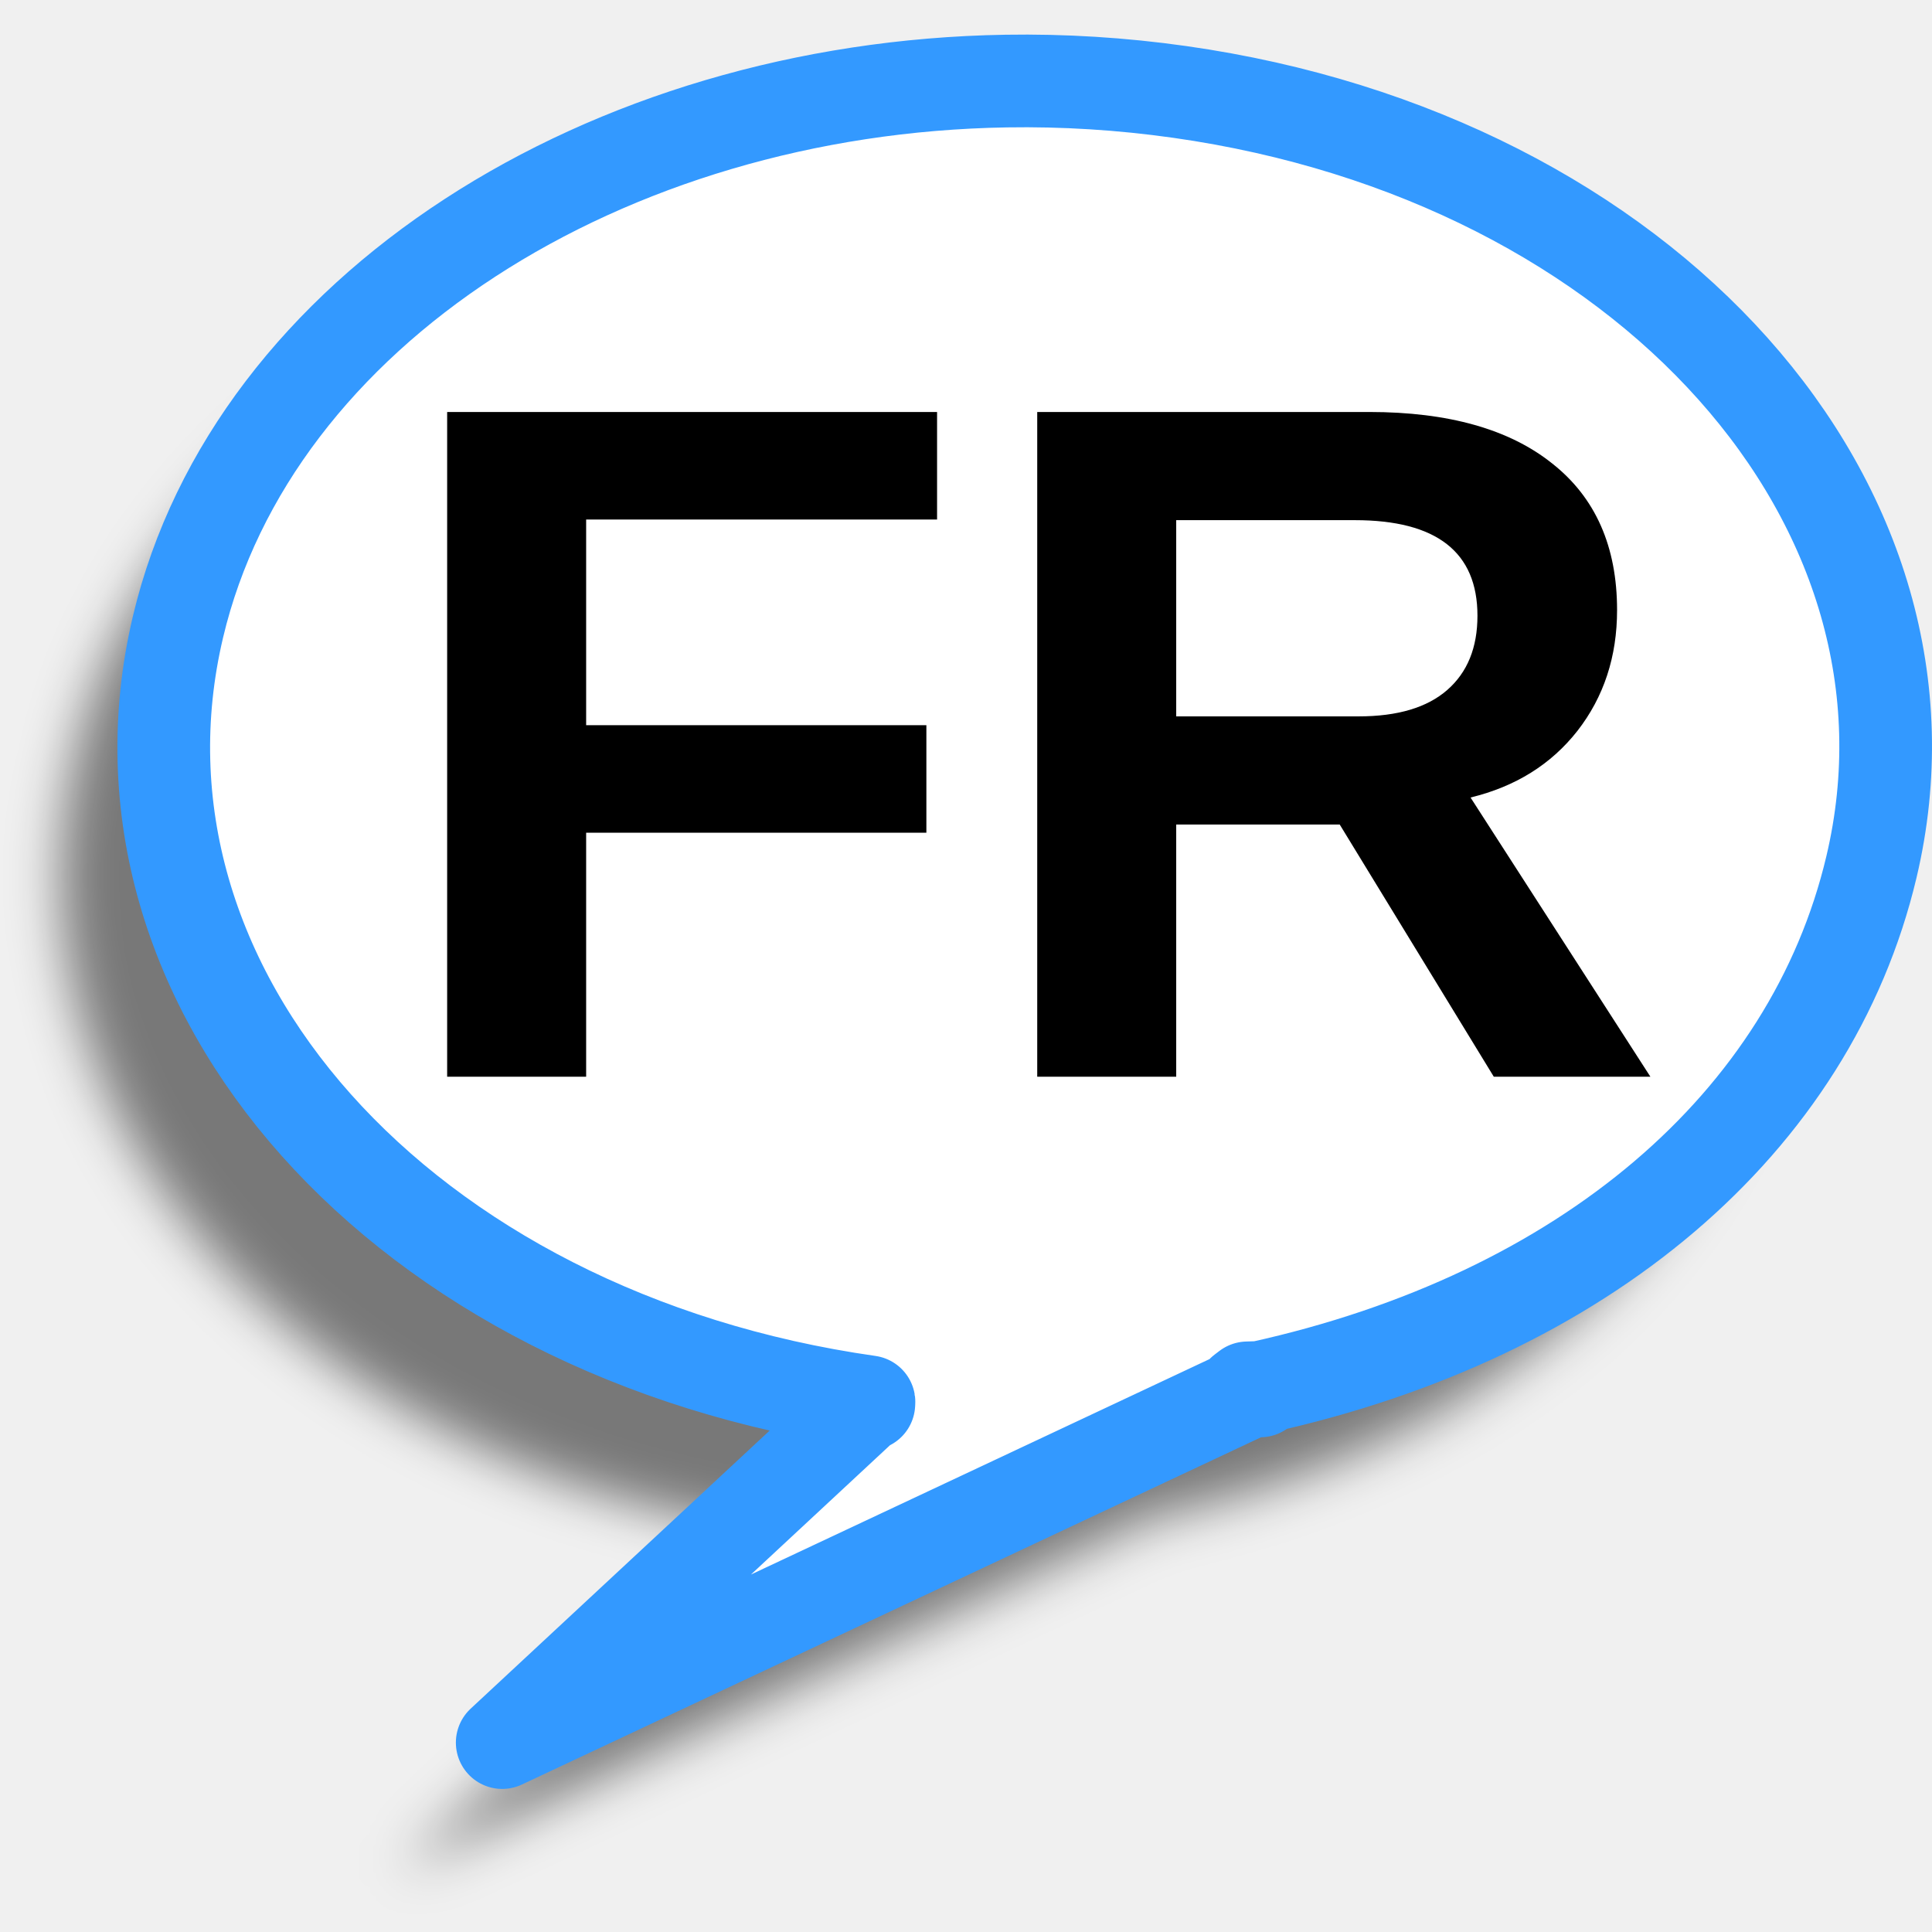
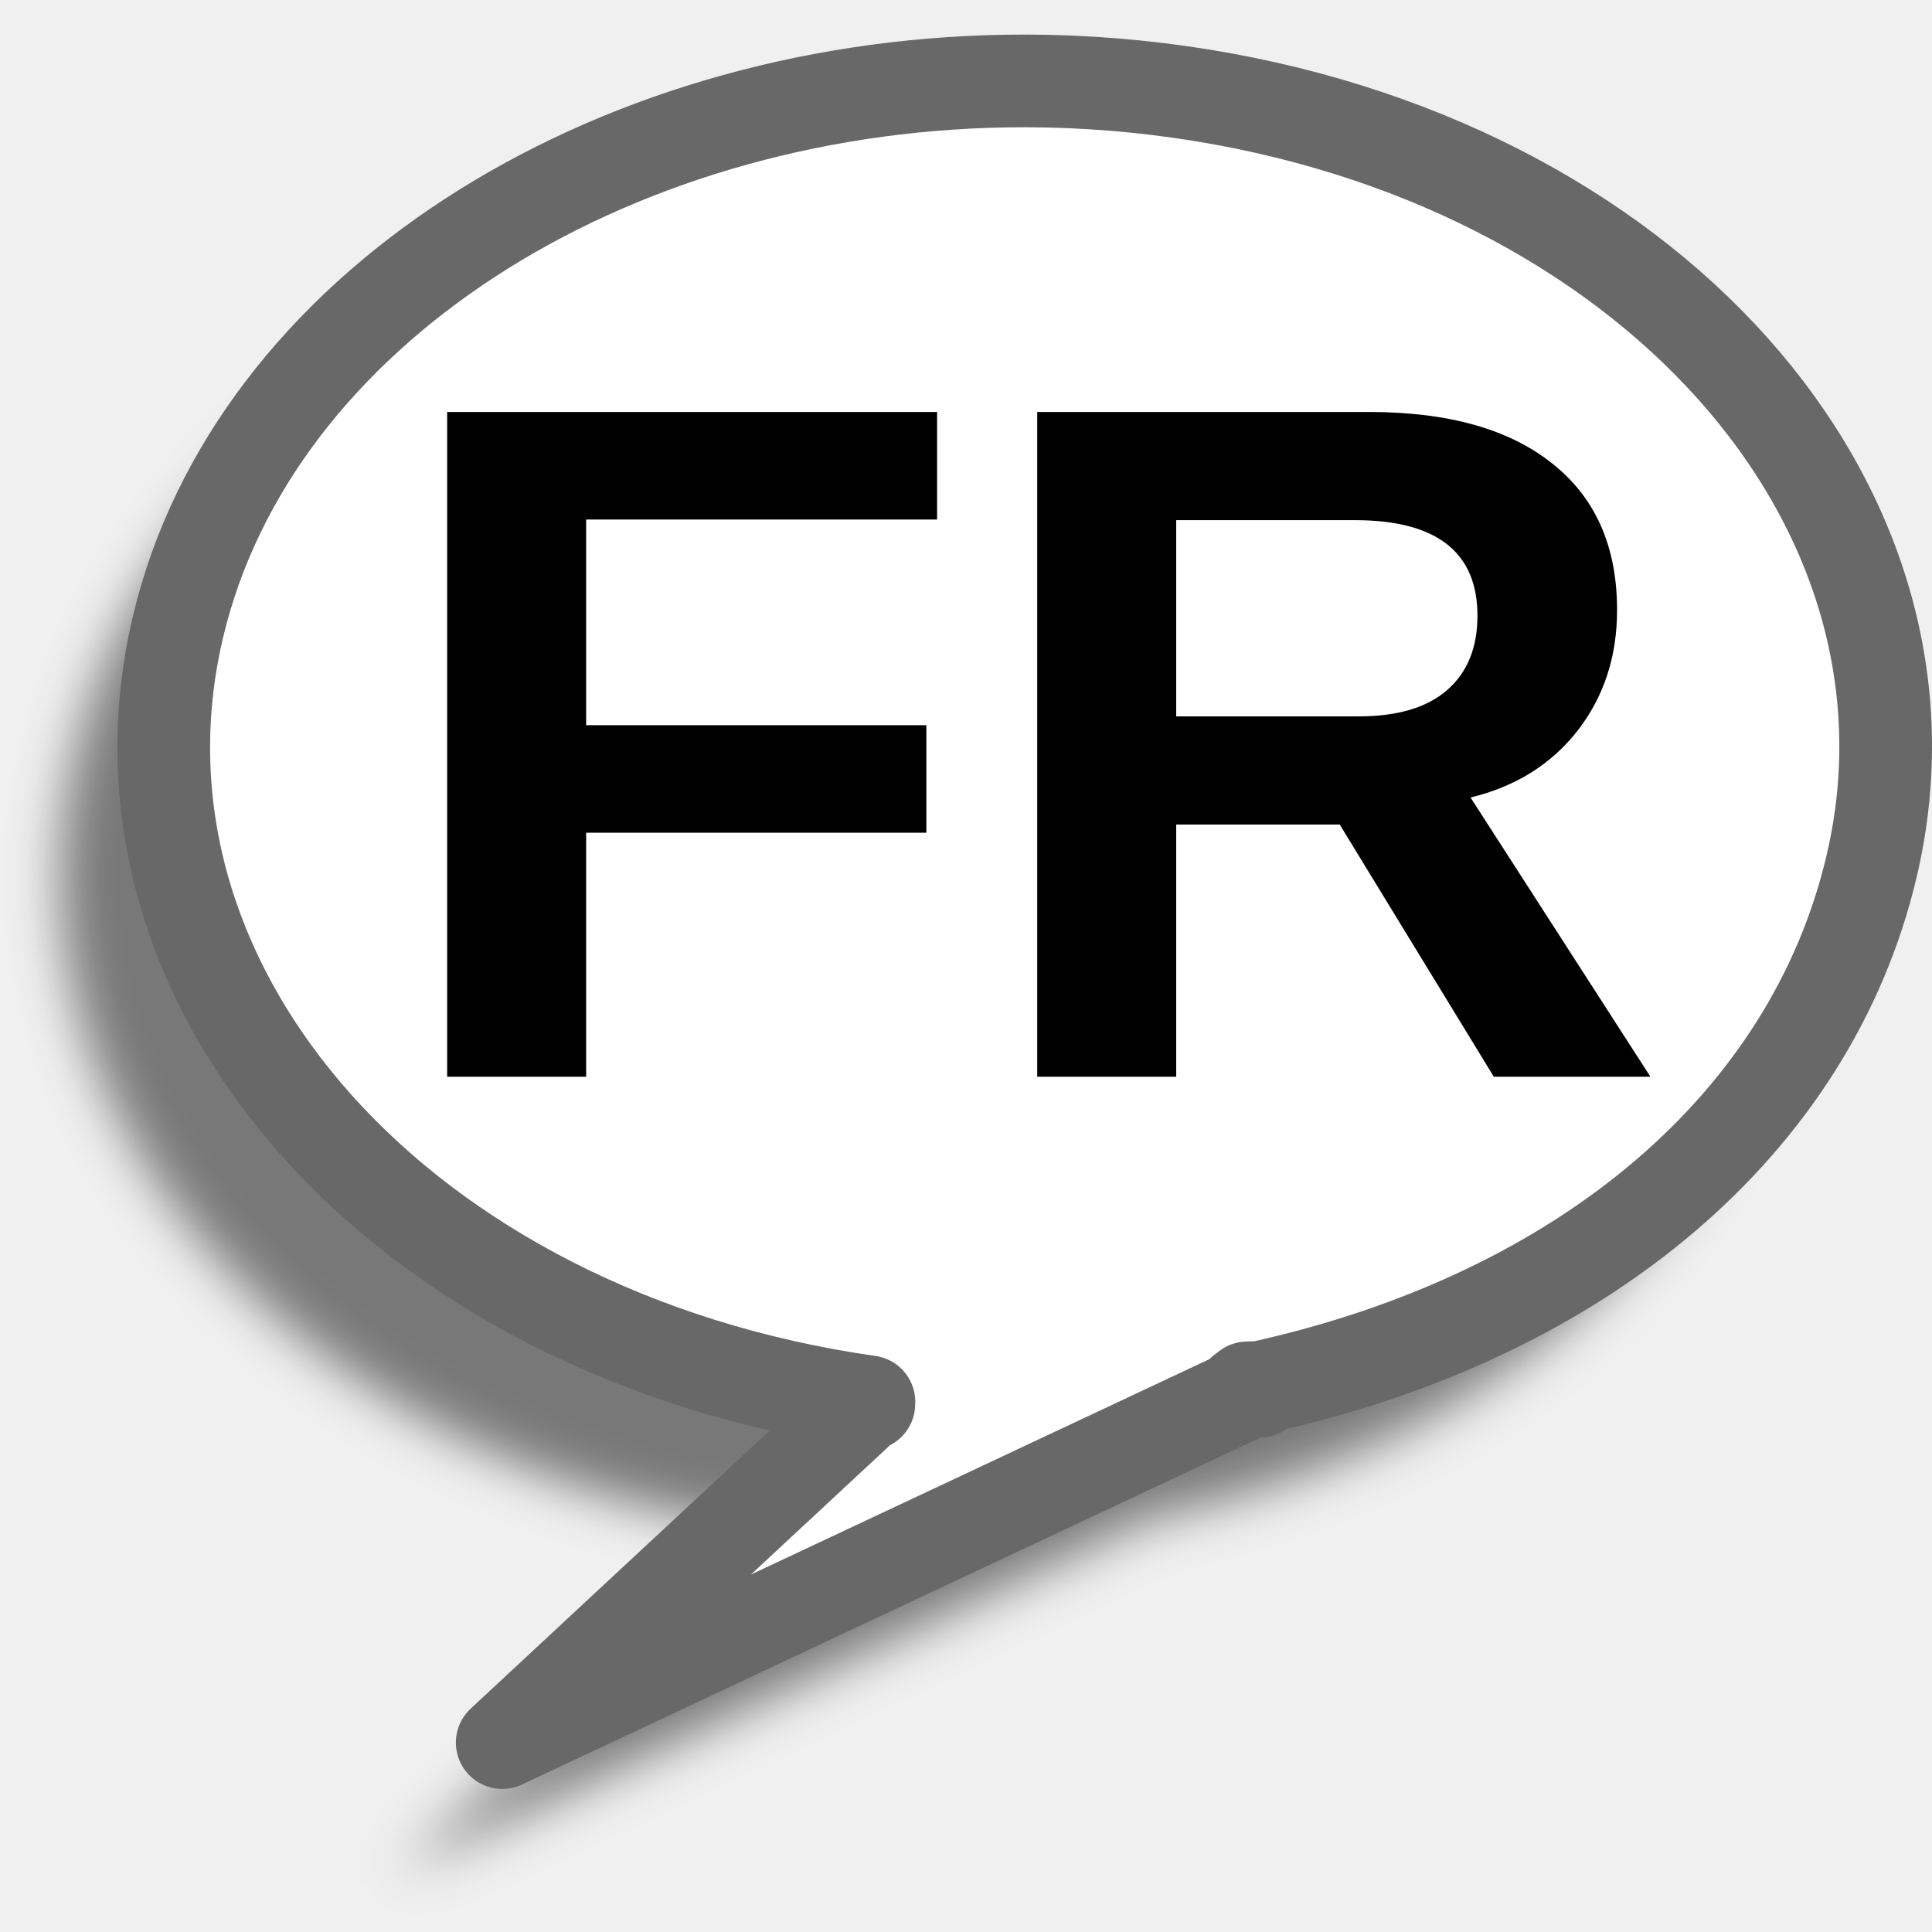
<svg xmlns="http://www.w3.org/2000/svg" width="48" height="48" id="svg3003" version="1.1">
  <defs id="defs3005">
    <filter color-interpolation-filters="sRGB" id="filter3239">
      <feGaussianBlur stdDeviation="6.923" id="feGaussianBlur3241" />
    </filter>
  </defs>
  <g id="layer1" transform="translate(0,-1004.362)">
    <g id="g2998" transform="matrix(0.1534986,0,0,0.1534986,-0.7033516,983.2987)">
      <path transform="matrix(0.5932936,0,0,0.5932936,-1.953804,152.8454)" style="font-size:12px;fill:#000000;fill-opacity:0.498;fill-rule:evenodd;stroke-width:2.5;stroke-linecap:round;filter:url(#filter3239)" d="M 257.44,30.841 C 148.261,32.595 51.96,93.437 31.514,179.747 8.157,278.346 92.596,373.022 220.019,391.153 c 0.027,0.152 -0.018,0.377 -0.03,0.594 l -0.731,0.031 -99.292,92.344 204.003,-95.844 -2.01,0.062 1.309,-1 2.923,-0.094 -2.223,1.031 2.801,-0.094 0,-0.969 0.03,0 C 415.074,367.771 476.962,315.085 493.505,245.247 516.872,146.607 432.328,51.885 304.818,33.809 288.879,31.55 273.037,30.59 257.44,30.841 z" id="path780" />
-       <path style="font-size:12px;fill:#ffffff;fill-rule:evenodd;stroke:#3399ff;stroke-width:15;stroke-linecap:round;stroke-linejoin:round;stroke-miterlimit:4;stroke-opacity:1;stroke-dasharray:none" d="m 167.43,150.343 c -64.775,1.041 -121.91,37.138 -134.04,88.345 -13.857,58.498 36.239,114.669 111.839,125.426 0.016,0.09 -0.011,0.223 -0.018,0.352 l -0.434,0.018 -58.909,54.787 121.034,-56.863 -1.192,0.037 0.777,-0.593 1.734,-0.056 -1.319,0.612 1.662,-0.056 0,-0.575 0.018,0 c 52.372,-11.537 89.089,-42.795 98.904,-84.229 13.863,-58.522 -36.296,-114.72 -111.947,-125.445 -9.456,-1.341 -18.855,-1.91 -28.109,-1.761 z" id="path779" />
+       <path style="font-size:12px;fill:#ffffff;fill-rule:evenodd;stroke:#686868;stroke-width:15;stroke-linecap:round;stroke-linejoin:round;stroke-miterlimit:4;stroke-opacity:1;stroke-dasharray:none" d="m 167.43,150.343 c -64.775,1.041 -121.91,37.138 -134.04,88.345 -13.857,58.498 36.239,114.669 111.839,125.426 0.016,0.09 -0.011,0.223 -0.018,0.352 l -0.434,0.018 -58.909,54.787 121.034,-56.863 -1.192,0.037 0.777,-0.593 1.734,-0.056 -1.319,0.612 1.662,-0.056 0,-0.575 0.018,0 c 52.372,-11.537 89.089,-42.795 98.904,-84.229 13.863,-58.522 -36.296,-114.72 -111.947,-125.445 -9.456,-1.341 -18.855,-1.91 -28.109,-1.761 z" id="path779" />
    </g>
    <text xml:space="preserve" style="font-size:24px;font-style:normal;font-variant:normal;font-weight:bold;font-stretch:normal;line-height:125%;letter-spacing:0px;word-spacing:0px;fill:#000000;fill-opacity:1;stroke:none;font-family:Liberation Sans;-inkscape-font-specification:Liberation Sans Bold" x="9.5" y="1031.112" id="text2987">
      <tspan id="tspan2989" x="9.5" y="1031.112">FR</tspan>
    </text>
  </g>
</svg>
